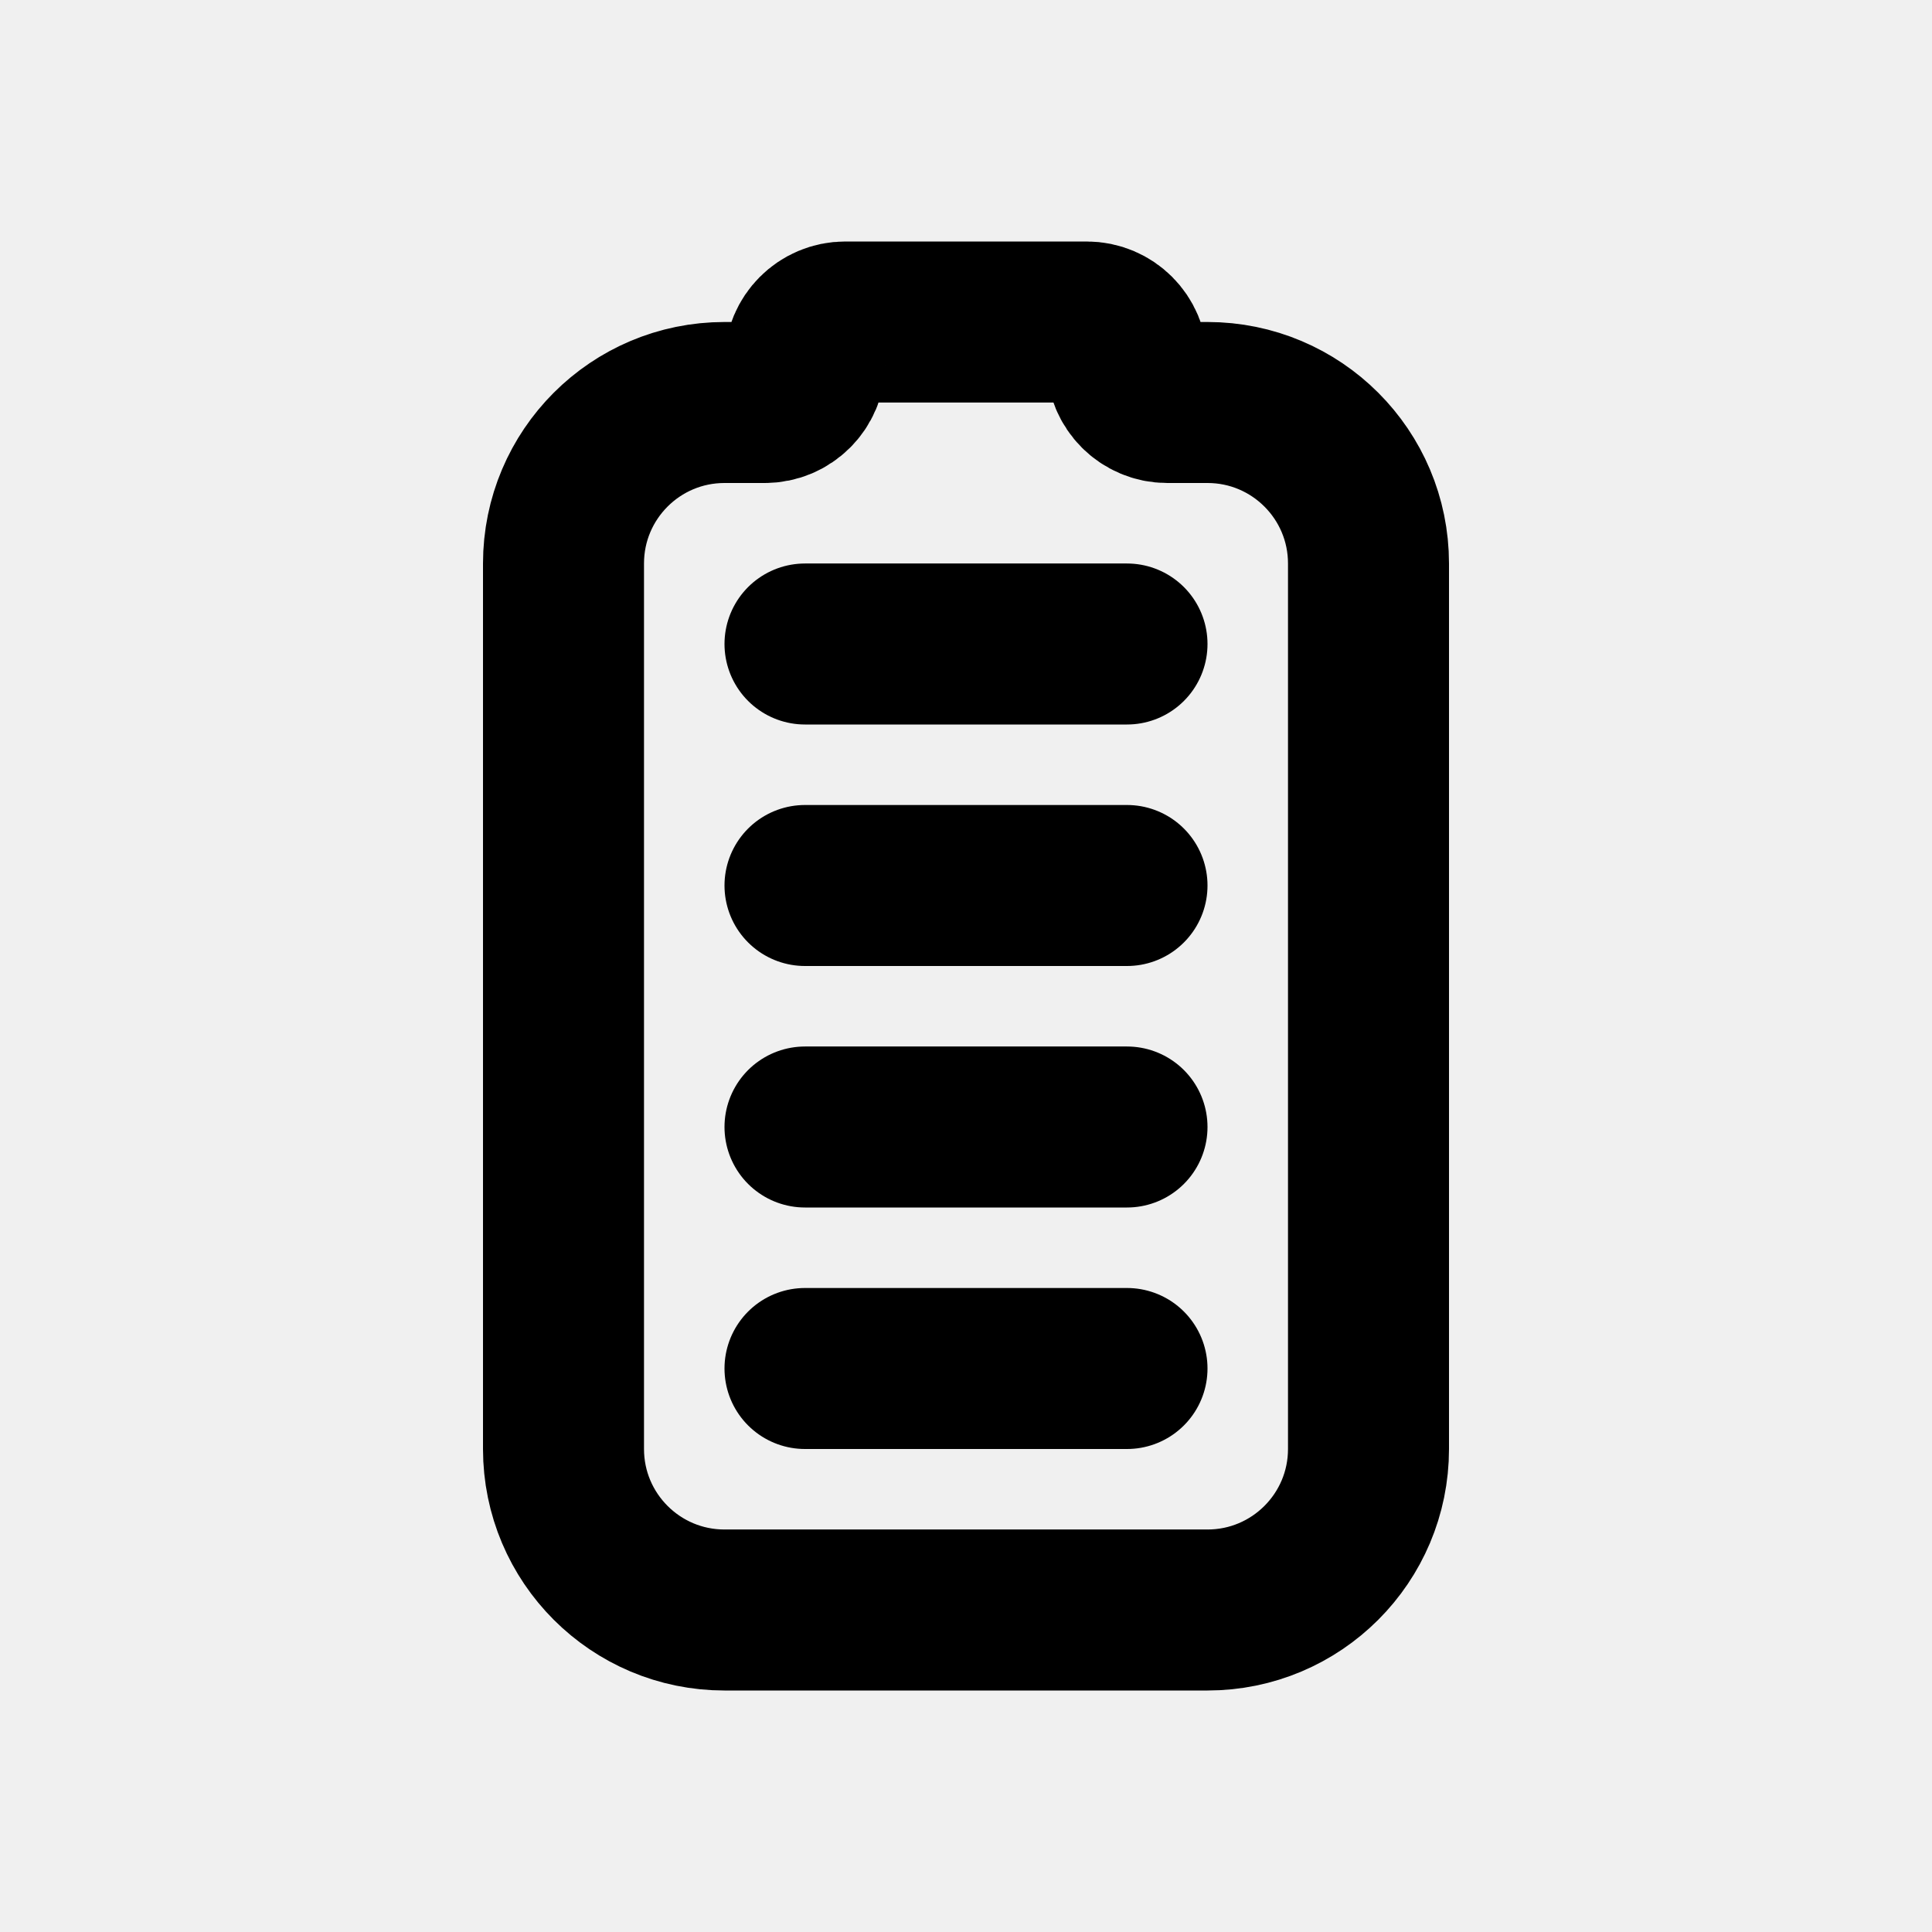
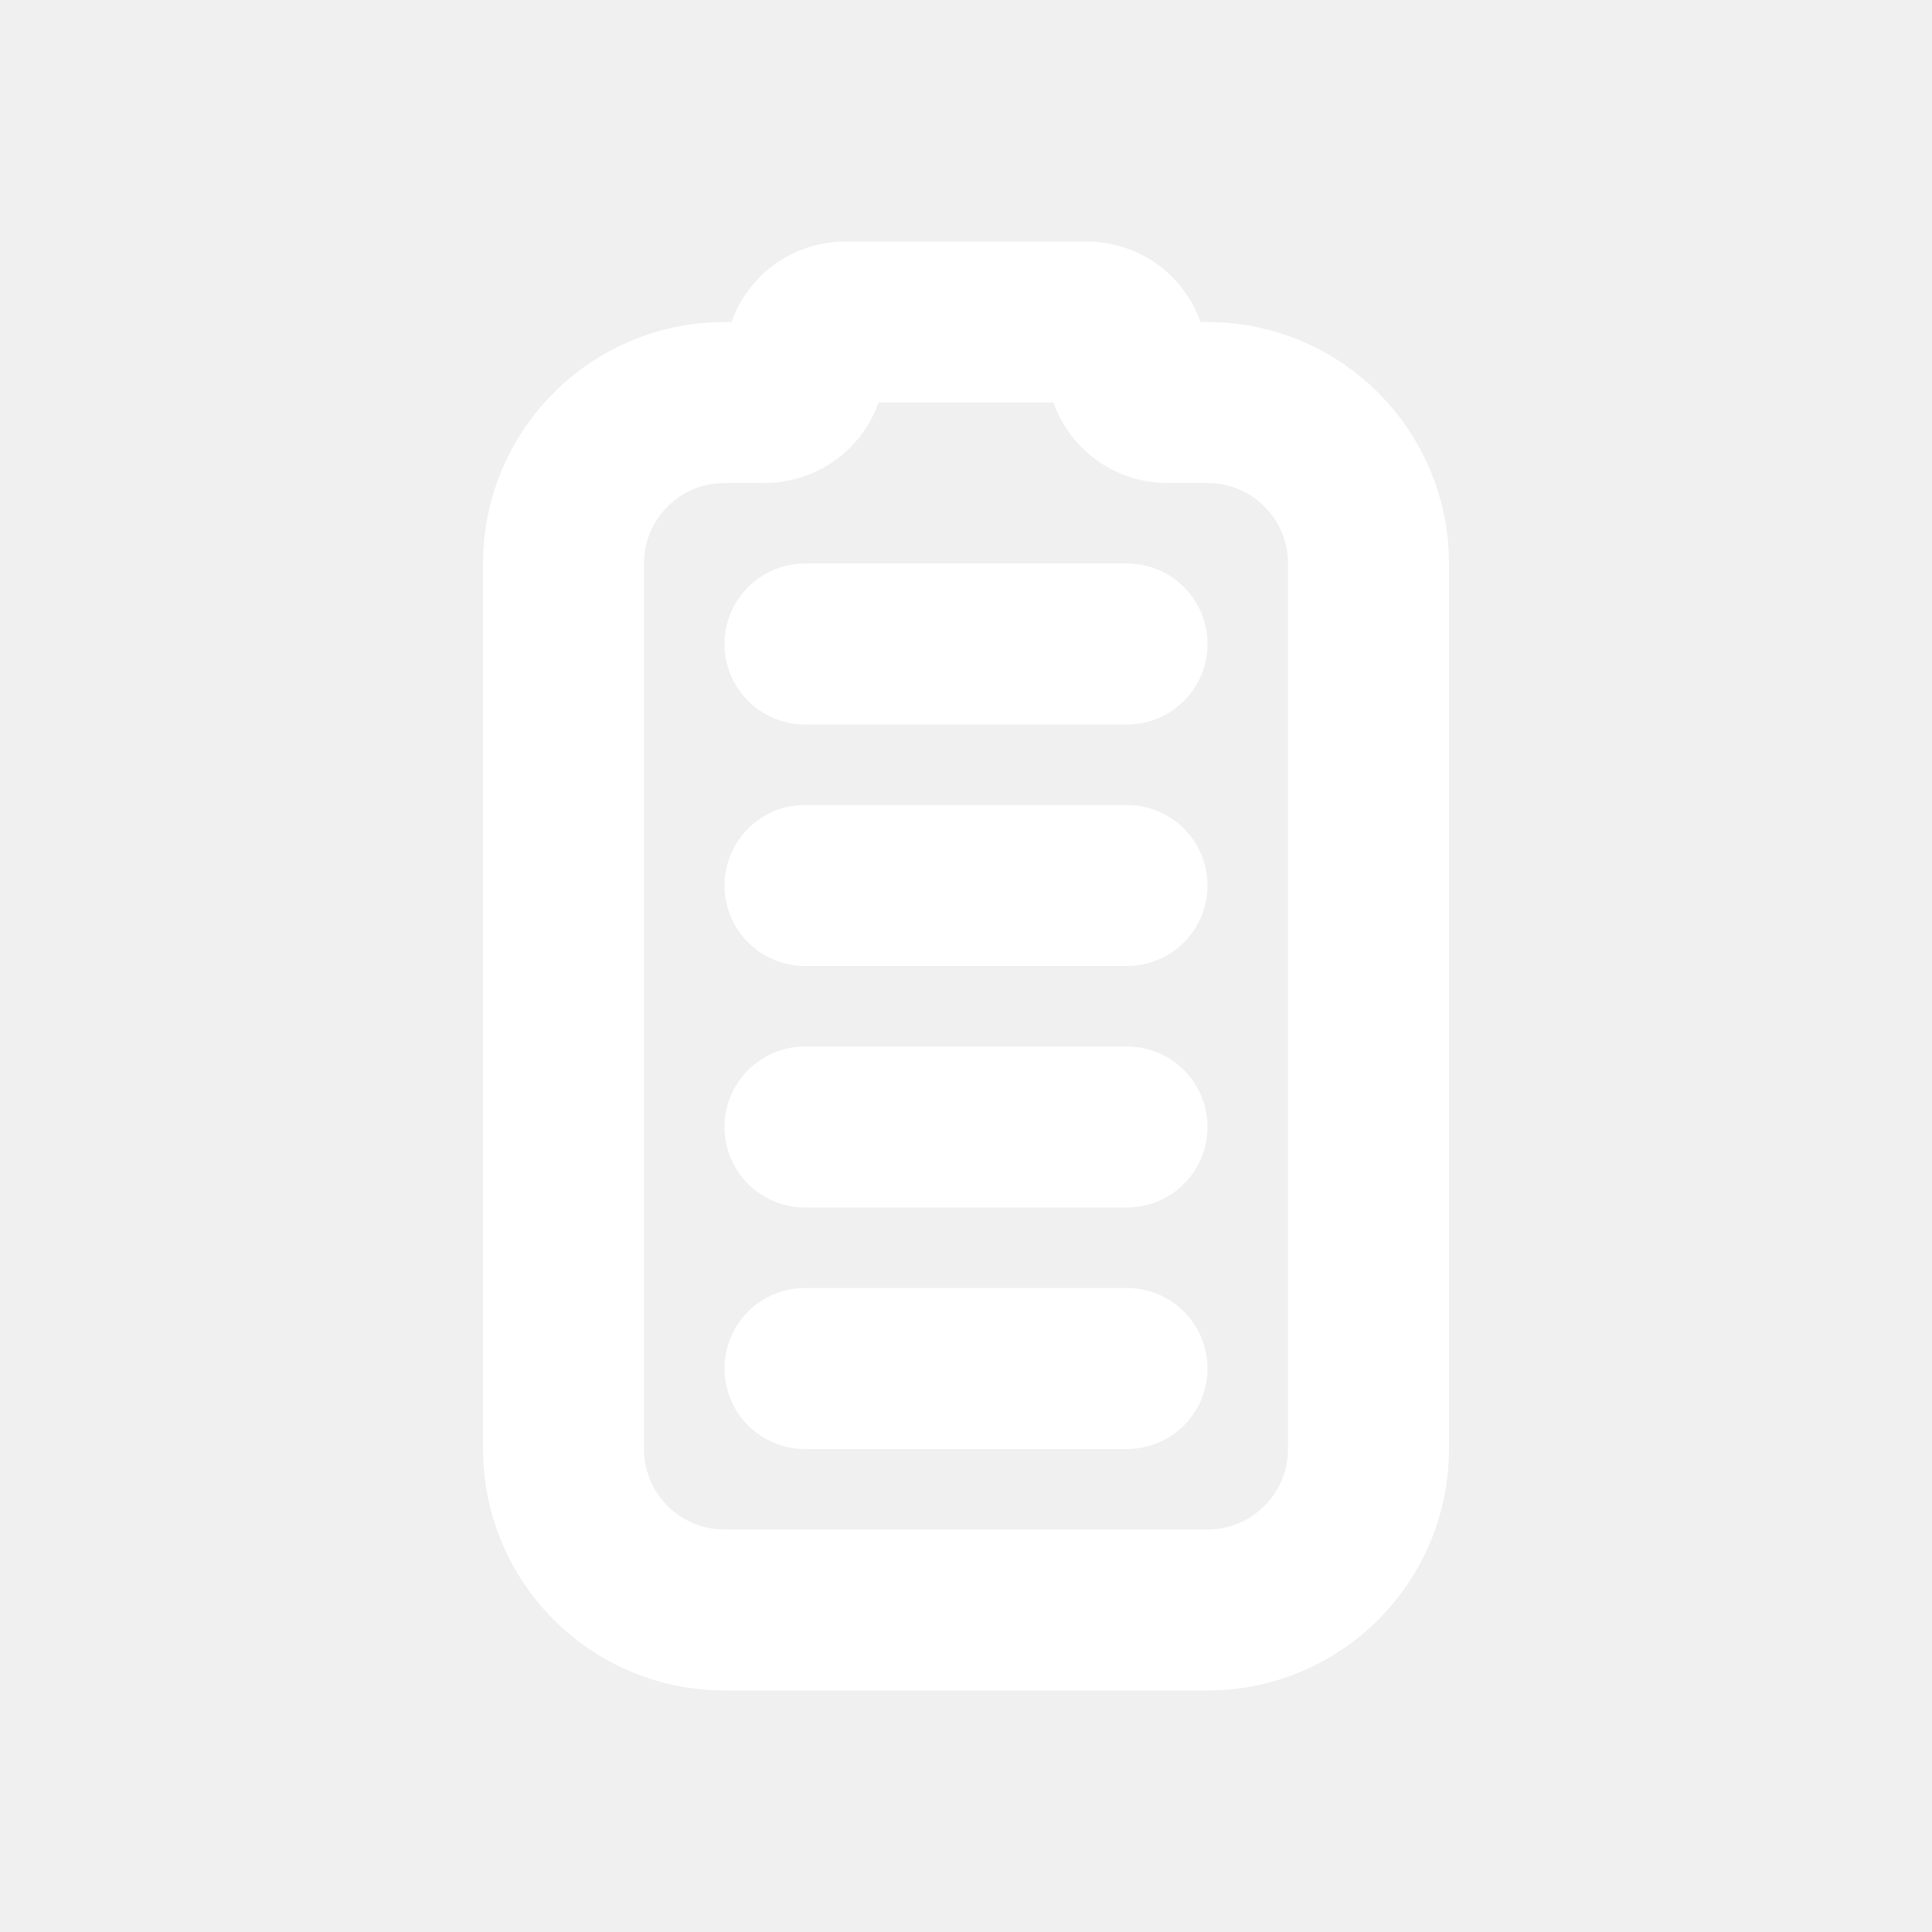
- <svg xmlns="http://www.w3.org/2000/svg" width="24" height="24" viewBox="0 0 24 24" fill="none" stroke="currentColor" stroke-width="2" stroke-linecap="round" stroke-linejoin="round" class="icon icon-tabler icons-tabler-outline icon-tabler-battery-vertical-4">
+ <svg xmlns="http://www.w3.org/2000/svg" width="24" height="24" viewBox="0 0 24 24" fill="none" stroke="#ffffff" stroke-width="2" stroke-linecap="round" stroke-linejoin="round" class="icon icon-tabler icons-tabler-outline icon-tabler-battery-vertical-4">
  <path stroke="none" d="M0 0h24v24H0z" fill="none" />
  <path d="M7 18v-11a2 2 0 0 1 2 -2h.5a.5 .5 0 0 0 .5 -.5a.5 .5 0 0 1 .5 -.5h3a.5 .5 0 0 1 .5 .5a.5 .5 0 0 0 .5 .5h.5a2 2 0 0 1 2 2v11a2 2 0 0 1 -2 2h-6a2 2 0 0 1 -2 -2" />
  <path d="M10 17h4" />
  <path d="M10 14h4" />
  <path d="M10 11h4" />
  <path d="M10 8h4" />
</svg>
